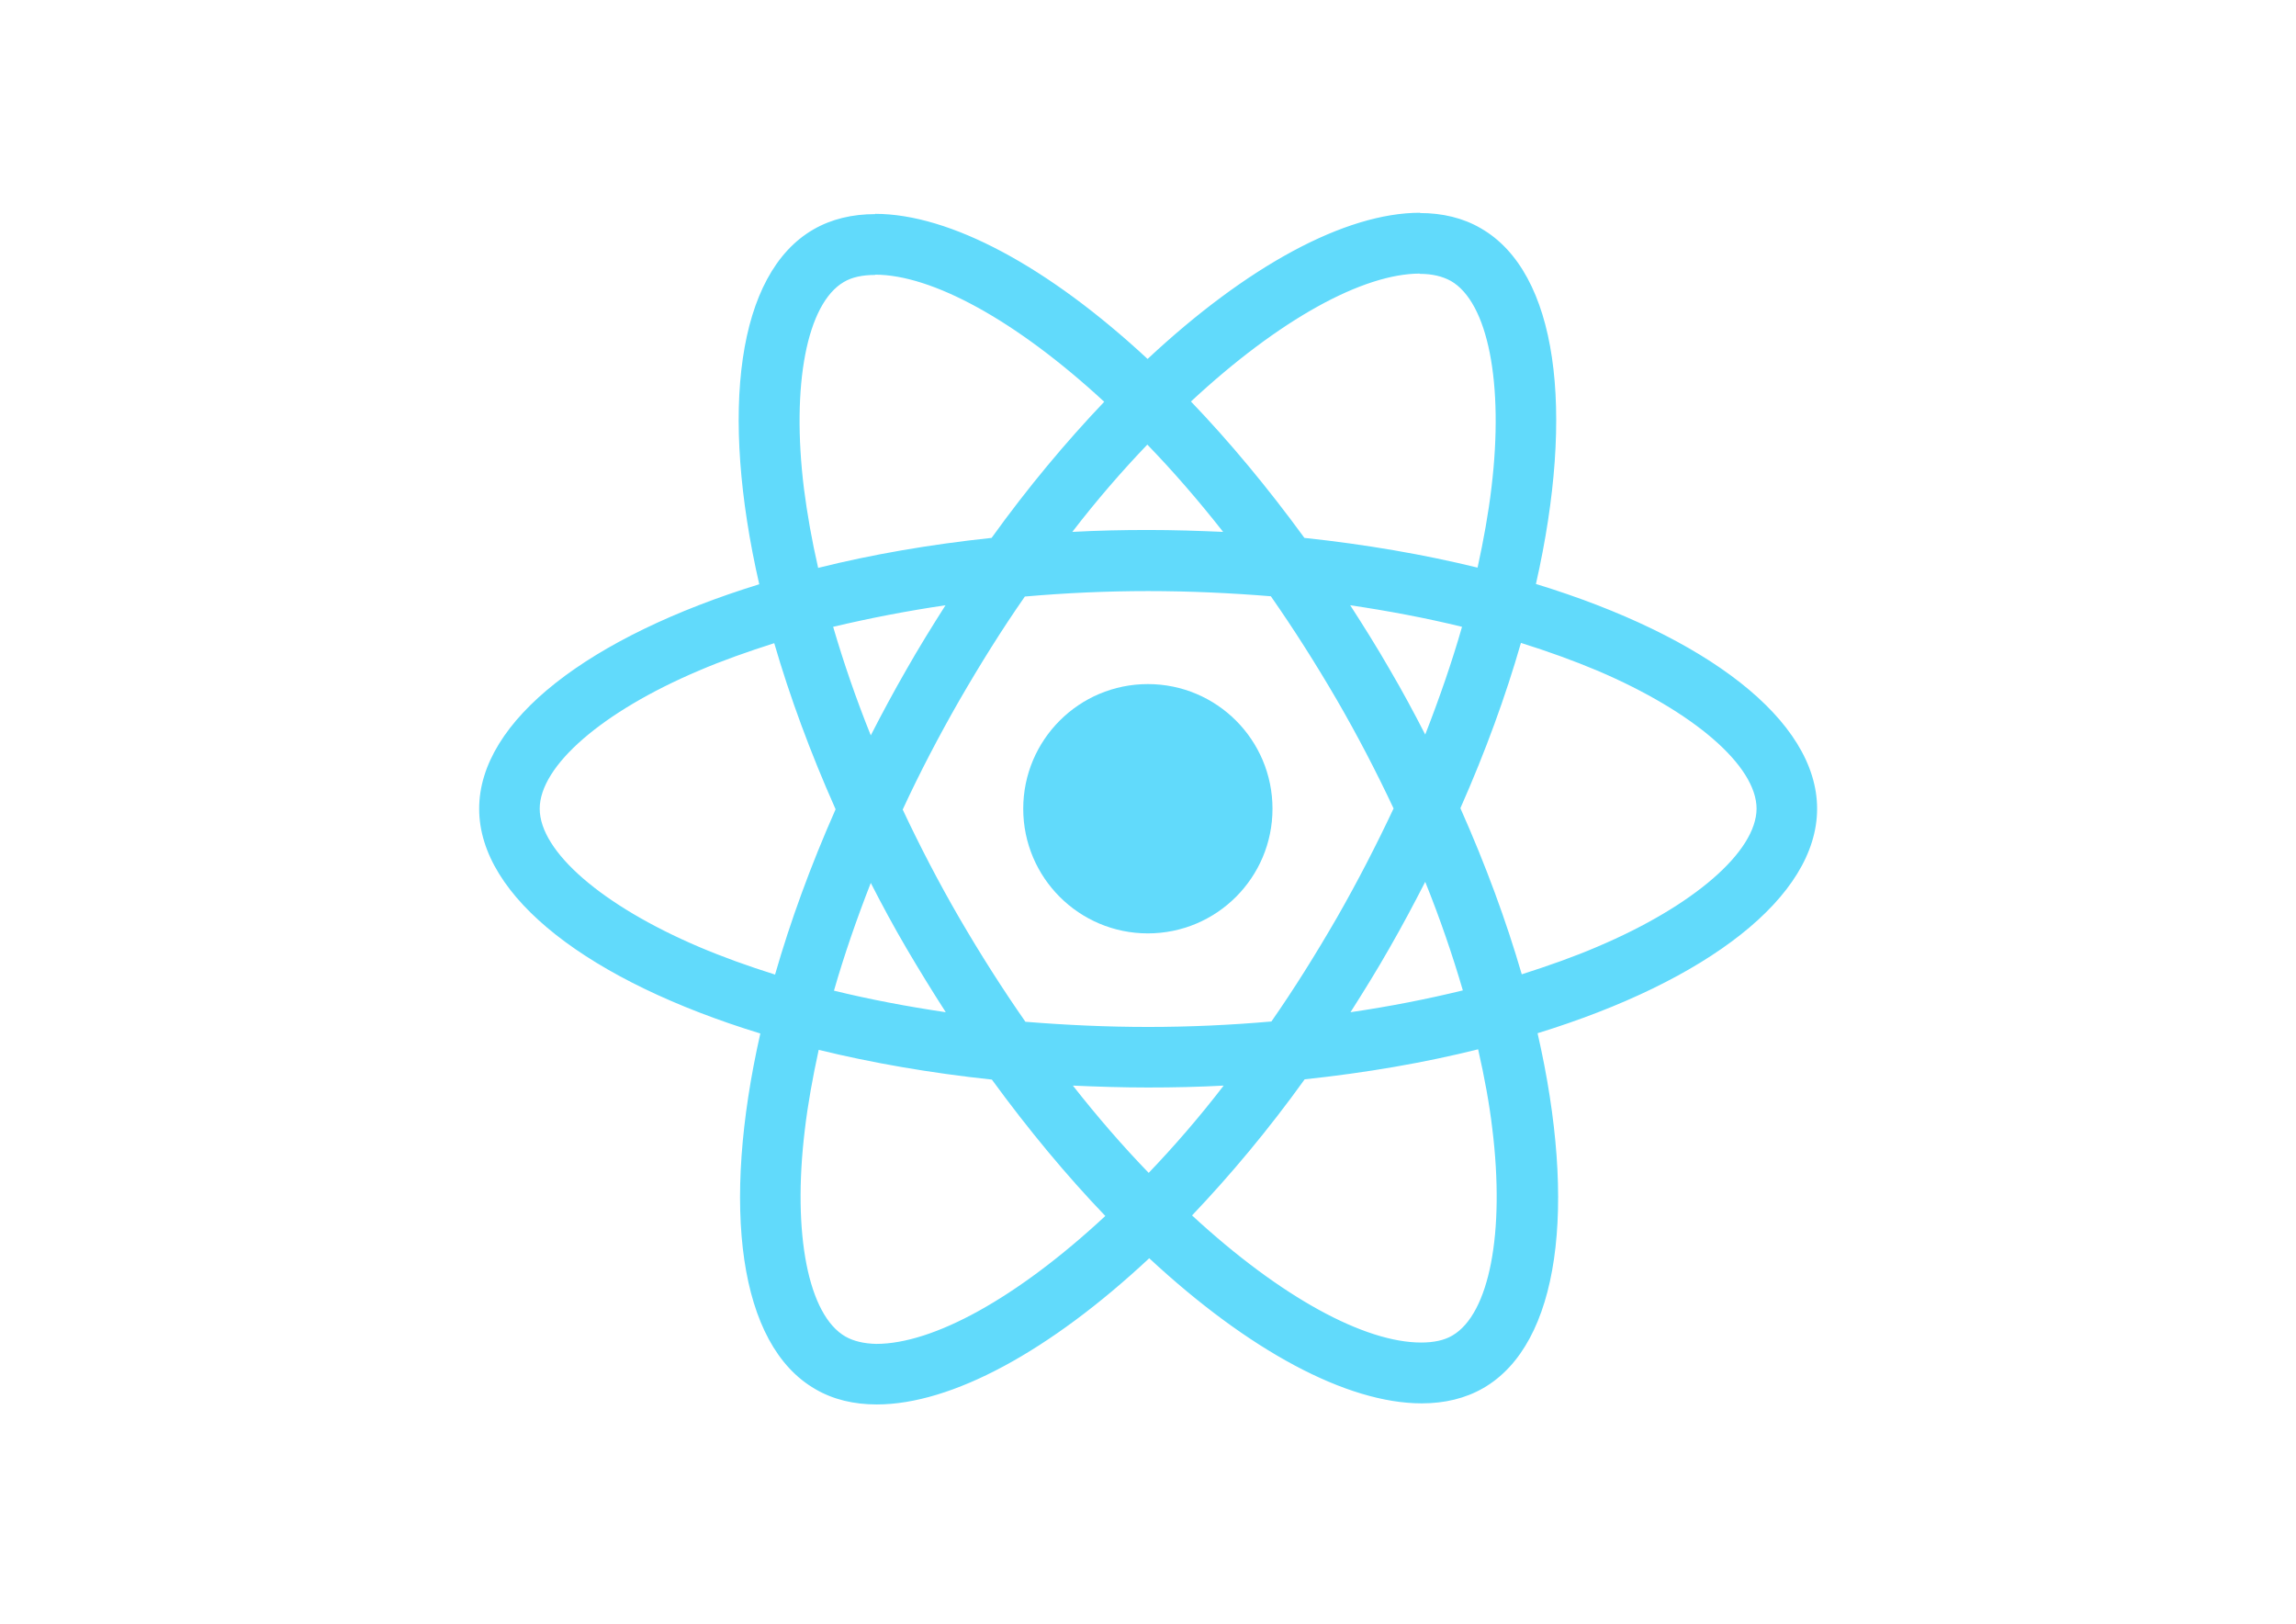
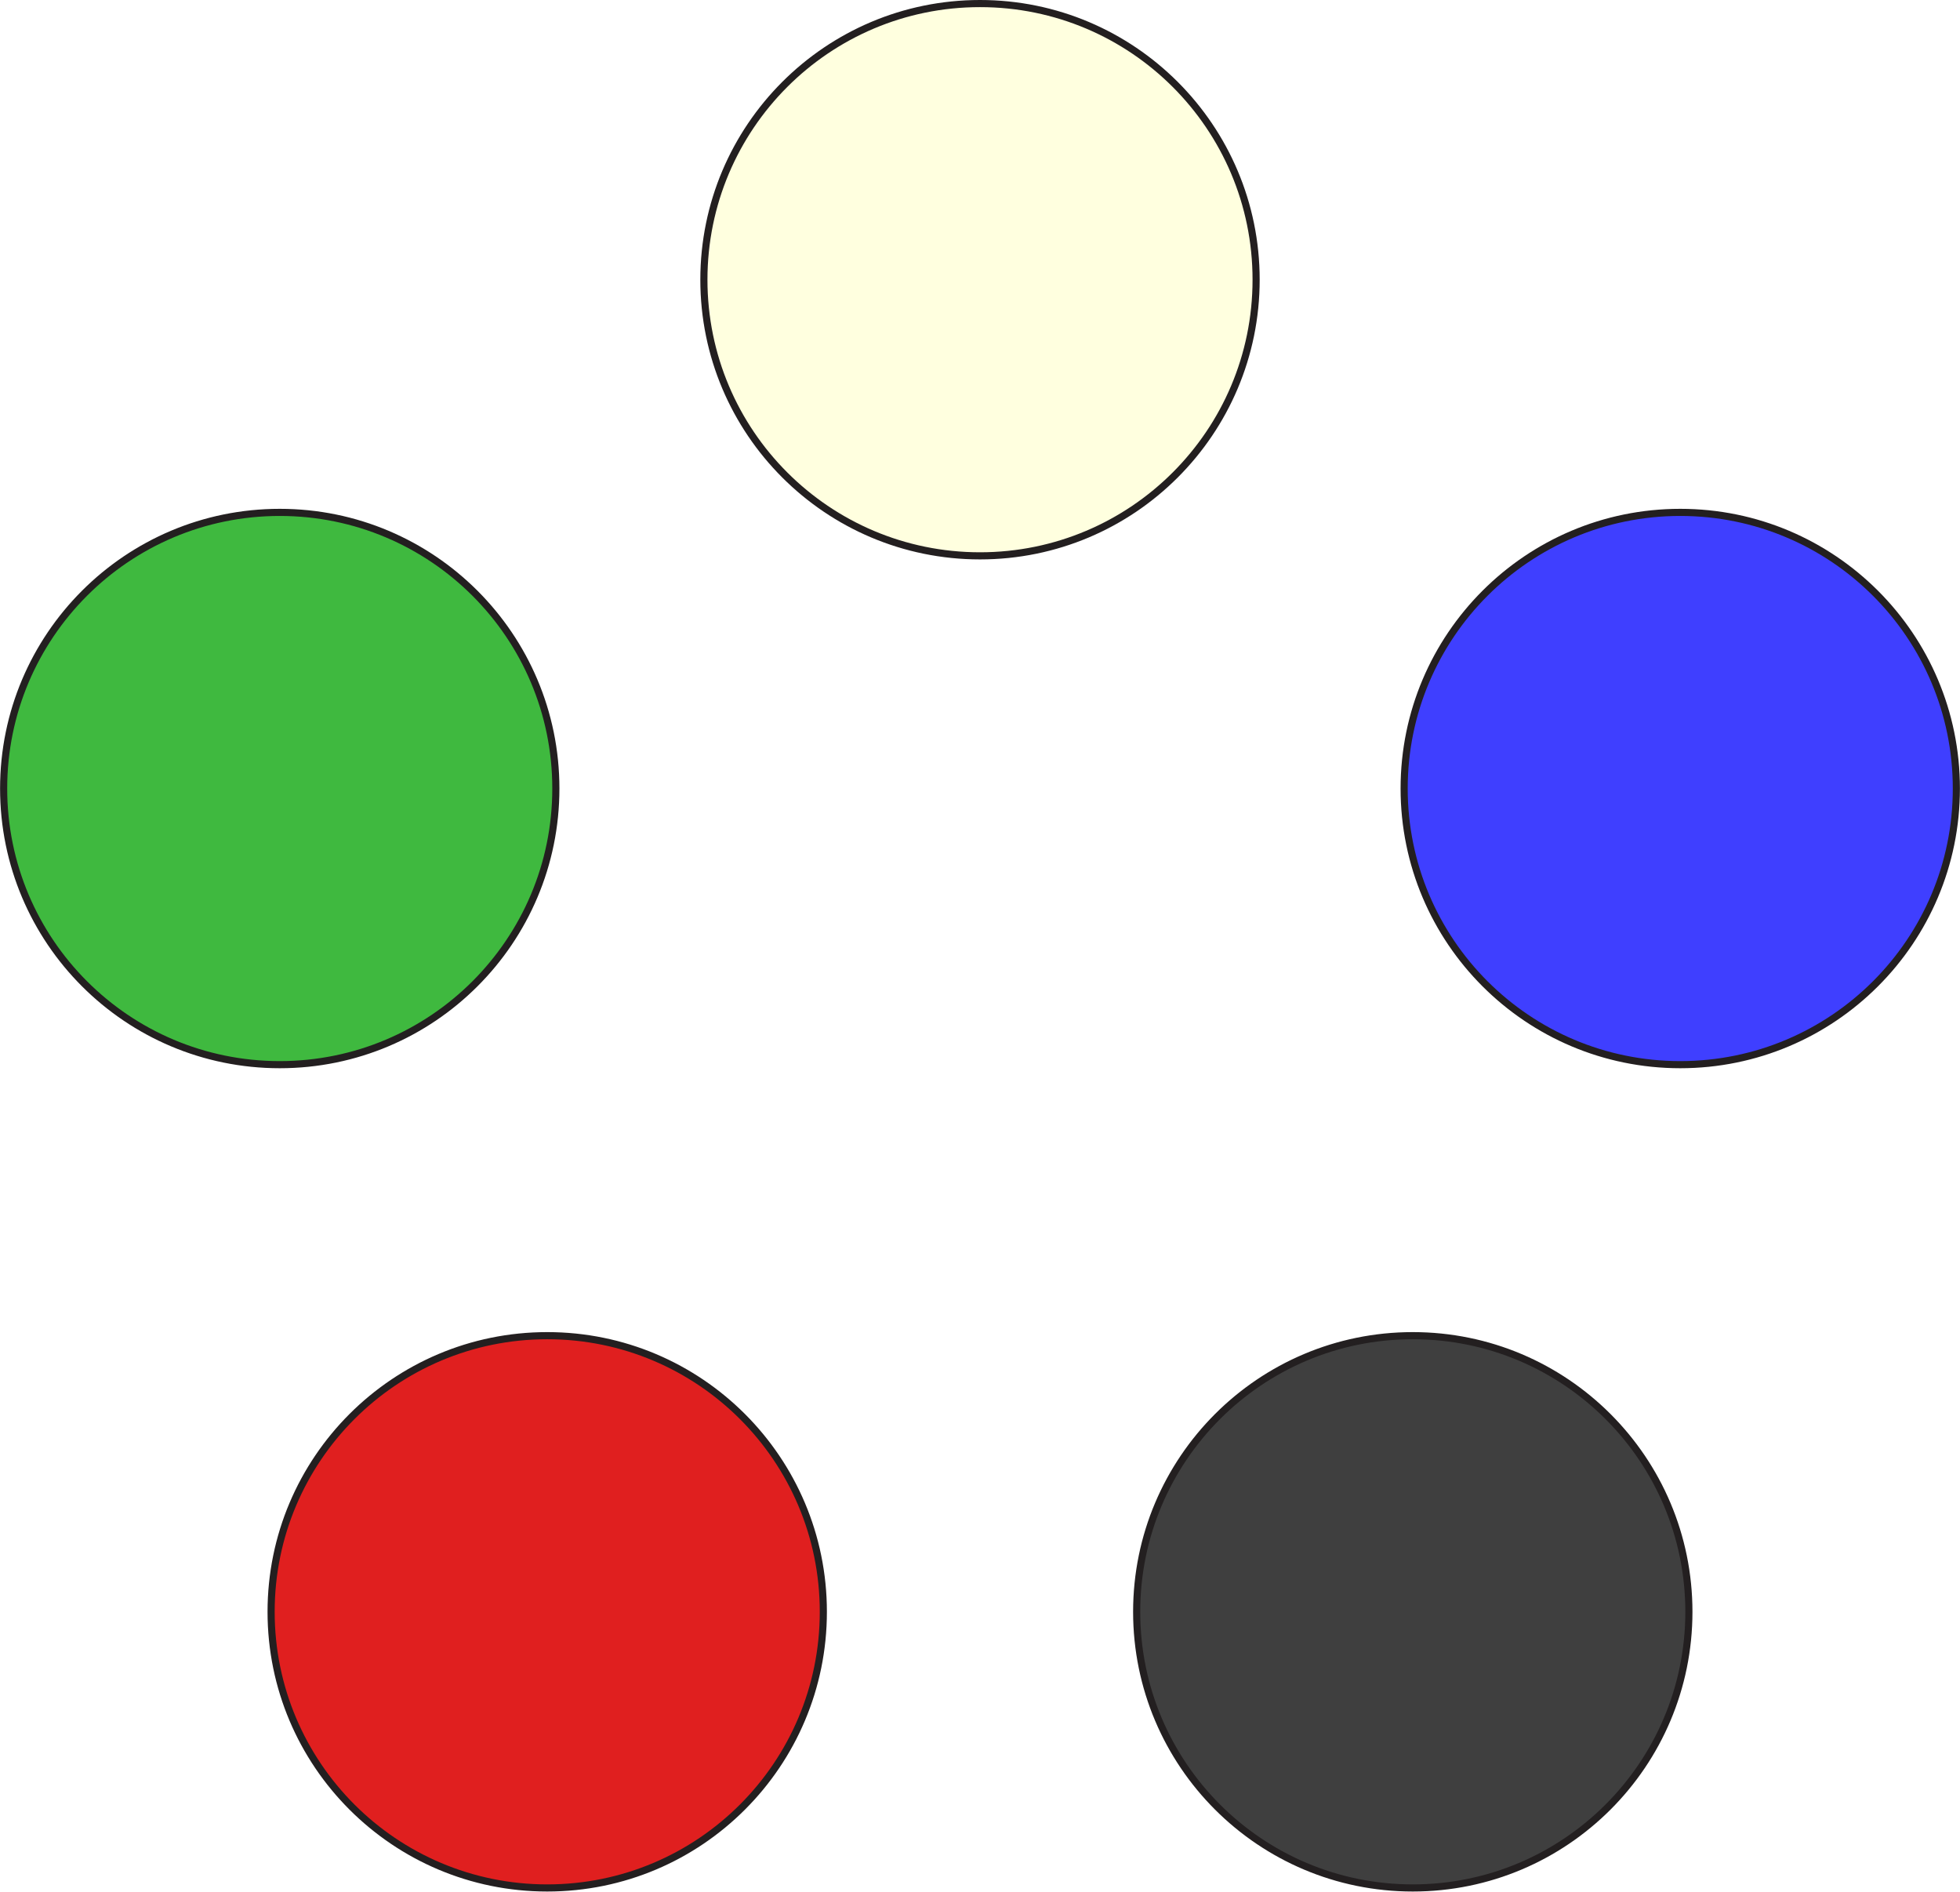
- <svg xmlns="http://www.w3.org/2000/svg" viewBox="0 0 841.9 595.3">
-   <g fill="#61DAFB">
-     <path d="M666.3 296.5c0-32.5-40.7-63.3-103.1-82.4 14.4-63.6 8-114.2-20.2-130.4-6.5-3.8-14.1-5.6-22.4-5.6v22.3c4.6 0 8.3.9 11.4 2.6 13.6 7.8 19.5 37.5 14.9 75.7-1.1 9.4-2.9 19.3-5.1 29.4-19.6-4.8-41-8.5-63.5-10.9-13.5-18.5-27.5-35.3-41.6-50 32.6-30.3 63.2-46.9 84-46.9V78c-27.5 0-63.5 19.6-99.9 53.6-36.4-33.8-72.4-53.2-99.9-53.2v22.3c20.7 0 51.4 16.5 84 46.6-14 14.7-28 31.4-41.3 49.9-22.6 2.4-44 6.1-63.6 11-2.3-10-4-19.7-5.2-29-4.7-38.2 1.1-67.9 14.6-75.8 3-1.8 6.9-2.6 11.5-2.6V78.5c-8.4 0-16 1.8-22.6 5.6-28.1 16.2-34.4 66.7-19.9 130.1-62.2 19.2-102.7 49.9-102.7 82.3 0 32.5 40.7 63.3 103.1 82.4-14.4 63.6-8 114.2 20.2 130.4 6.5 3.8 14.1 5.6 22.5 5.6 27.5 0 63.5-19.6 99.9-53.6 36.4 33.8 72.4 53.2 99.9 53.2 8.4 0 16-1.8 22.6-5.6 28.1-16.2 34.4-66.7 19.9-130.1 62-19.1 102.5-49.9 102.5-82.3zm-130.2-66.7c-3.7 12.9-8.3 26.2-13.5 39.5-4.1-8-8.4-16-13.1-24-4.6-8-9.5-15.8-14.4-23.4 14.2 2.1 27.9 4.7 41 7.9zm-45.8 106.5c-7.8 13.5-15.8 26.3-24.1 38.2-14.9 1.3-30 2-45.2 2-15.1 0-30.2-.7-45-1.9-8.3-11.9-16.4-24.6-24.2-38-7.6-13.1-14.5-26.4-20.8-39.8 6.2-13.4 13.2-26.8 20.7-39.9 7.8-13.5 15.8-26.3 24.1-38.2 14.9-1.3 30-2 45.2-2 15.1 0 30.2.7 45 1.9 8.3 11.9 16.4 24.6 24.2 38 7.6 13.1 14.5 26.4 20.8 39.8-6.3 13.4-13.2 26.8-20.7 39.9zm32.3-13c5.4 13.4 10 26.8 13.8 39.8-13.1 3.2-26.9 5.9-41.2 8 4.9-7.7 9.8-15.6 14.4-23.7 4.6-8 8.9-16.1 13-24.1zM421.2 430c-9.3-9.6-18.6-20.3-27.8-32 9 .4 18.2.7 27.5.7 9.4 0 18.7-.2 27.8-.7-9 11.7-18.3 22.4-27.5 32zm-74.4-58.9c-14.2-2.1-27.9-4.7-41-7.9 3.7-12.9 8.3-26.2 13.5-39.5 4.1 8 8.4 16 13.1 24 4.7 8 9.5 15.8 14.4 23.4zM420.7 163c9.3 9.6 18.6 20.3 27.8 32-9-.4-18.2-.7-27.5-.7-9.4 0-18.7.2-27.8.7 9-11.7 18.3-22.4 27.5-32zm-74 58.9c-4.9 7.7-9.8 15.6-14.4 23.7-4.6 8-8.9 16-13 24-5.4-13.4-10-26.8-13.8-39.8 13.1-3.1 26.9-5.8 41.2-7.9zm-90.5 125.2c-35.4-15.1-58.3-34.9-58.3-50.6 0-15.7 22.9-35.6 58.3-50.6 8.6-3.7 18-7 27.7-10.1 5.7 19.6 13.2 40 22.5 60.9-9.2 20.8-16.6 41.1-22.2 60.6-9.9-3.1-19.3-6.5-28-10.2zM310 490c-13.6-7.8-19.5-37.5-14.9-75.7 1.1-9.4 2.9-19.3 5.1-29.4 19.6 4.8 41 8.5 63.5 10.9 13.5 18.5 27.5 35.3 41.6 50-32.6 30.3-63.2 46.9-84 46.9-4.5-.1-8.3-1-11.3-2.7zm237.2-76.2c4.7 38.2-1.1 67.9-14.6 75.8-3 1.8-6.9 2.6-11.5 2.6-20.7 0-51.4-16.5-84-46.6 14-14.7 28-31.4 41.3-49.9 22.6-2.4 44-6.1 63.6-11 2.3 10.1 4.1 19.8 5.2 29.1zm38.5-66.7c-8.6 3.7-18 7-27.7 10.1-5.7-19.6-13.2-40-22.5-60.9 9.2-20.8 16.6-41.1 22.2-60.6 9.9 3.1 19.3 6.5 28.1 10.2 35.4 15.1 58.3 34.9 58.3 50.6-.1 15.7-23 35.6-58.4 50.6zM320.8 78.4z" />
-     <circle cx="420.9" cy="296.5" r="45.7" />
-     <path d="M520.5 78.1z" />
-   </g>
+ <svg xmlns="http://www.w3.org/2000/svg" version="1.1" id="Layer_01" x="0px" y="0px" width="824.979px" height="796.074px" viewBox="0 0 824.979 796.074" enable-background="new 0 0 824.979 796.074" xml:space="preserve">
+   <circle fill="#3F3F3F" stroke="#231F20" stroke-width="3" stroke-linecap="round" stroke-linejoin="round" enable-background="new    " cx="594.65" cy="678.35" r="116.217" />
+   <circle fill="#E01F1F" stroke="#231F20" stroke-width="3" stroke-linecap="round" stroke-linejoin="round" enable-background="new    " cx="230.329" cy="678.35" r="116.217" />
+   <circle fill="#3FB93F" stroke="#231F20" stroke-width="3" stroke-linecap="round" stroke-linejoin="round" enable-background="new    " cx="117.748" cy="331.86" r="116.216" />
+   <circle fill="#3F3FFF" stroke="#231F20" stroke-width="3" stroke-linecap="round" stroke-linejoin="round" enable-background="new    " cx="707.231" cy="331.86" r="116.216" />
+   <circle fill="#FFFFDF" stroke="#231F20" stroke-width="3" stroke-linecap="round" stroke-linejoin="round" enable-background="new    " cx="412.49" cy="117.717" r="116.217" />
</svg>
